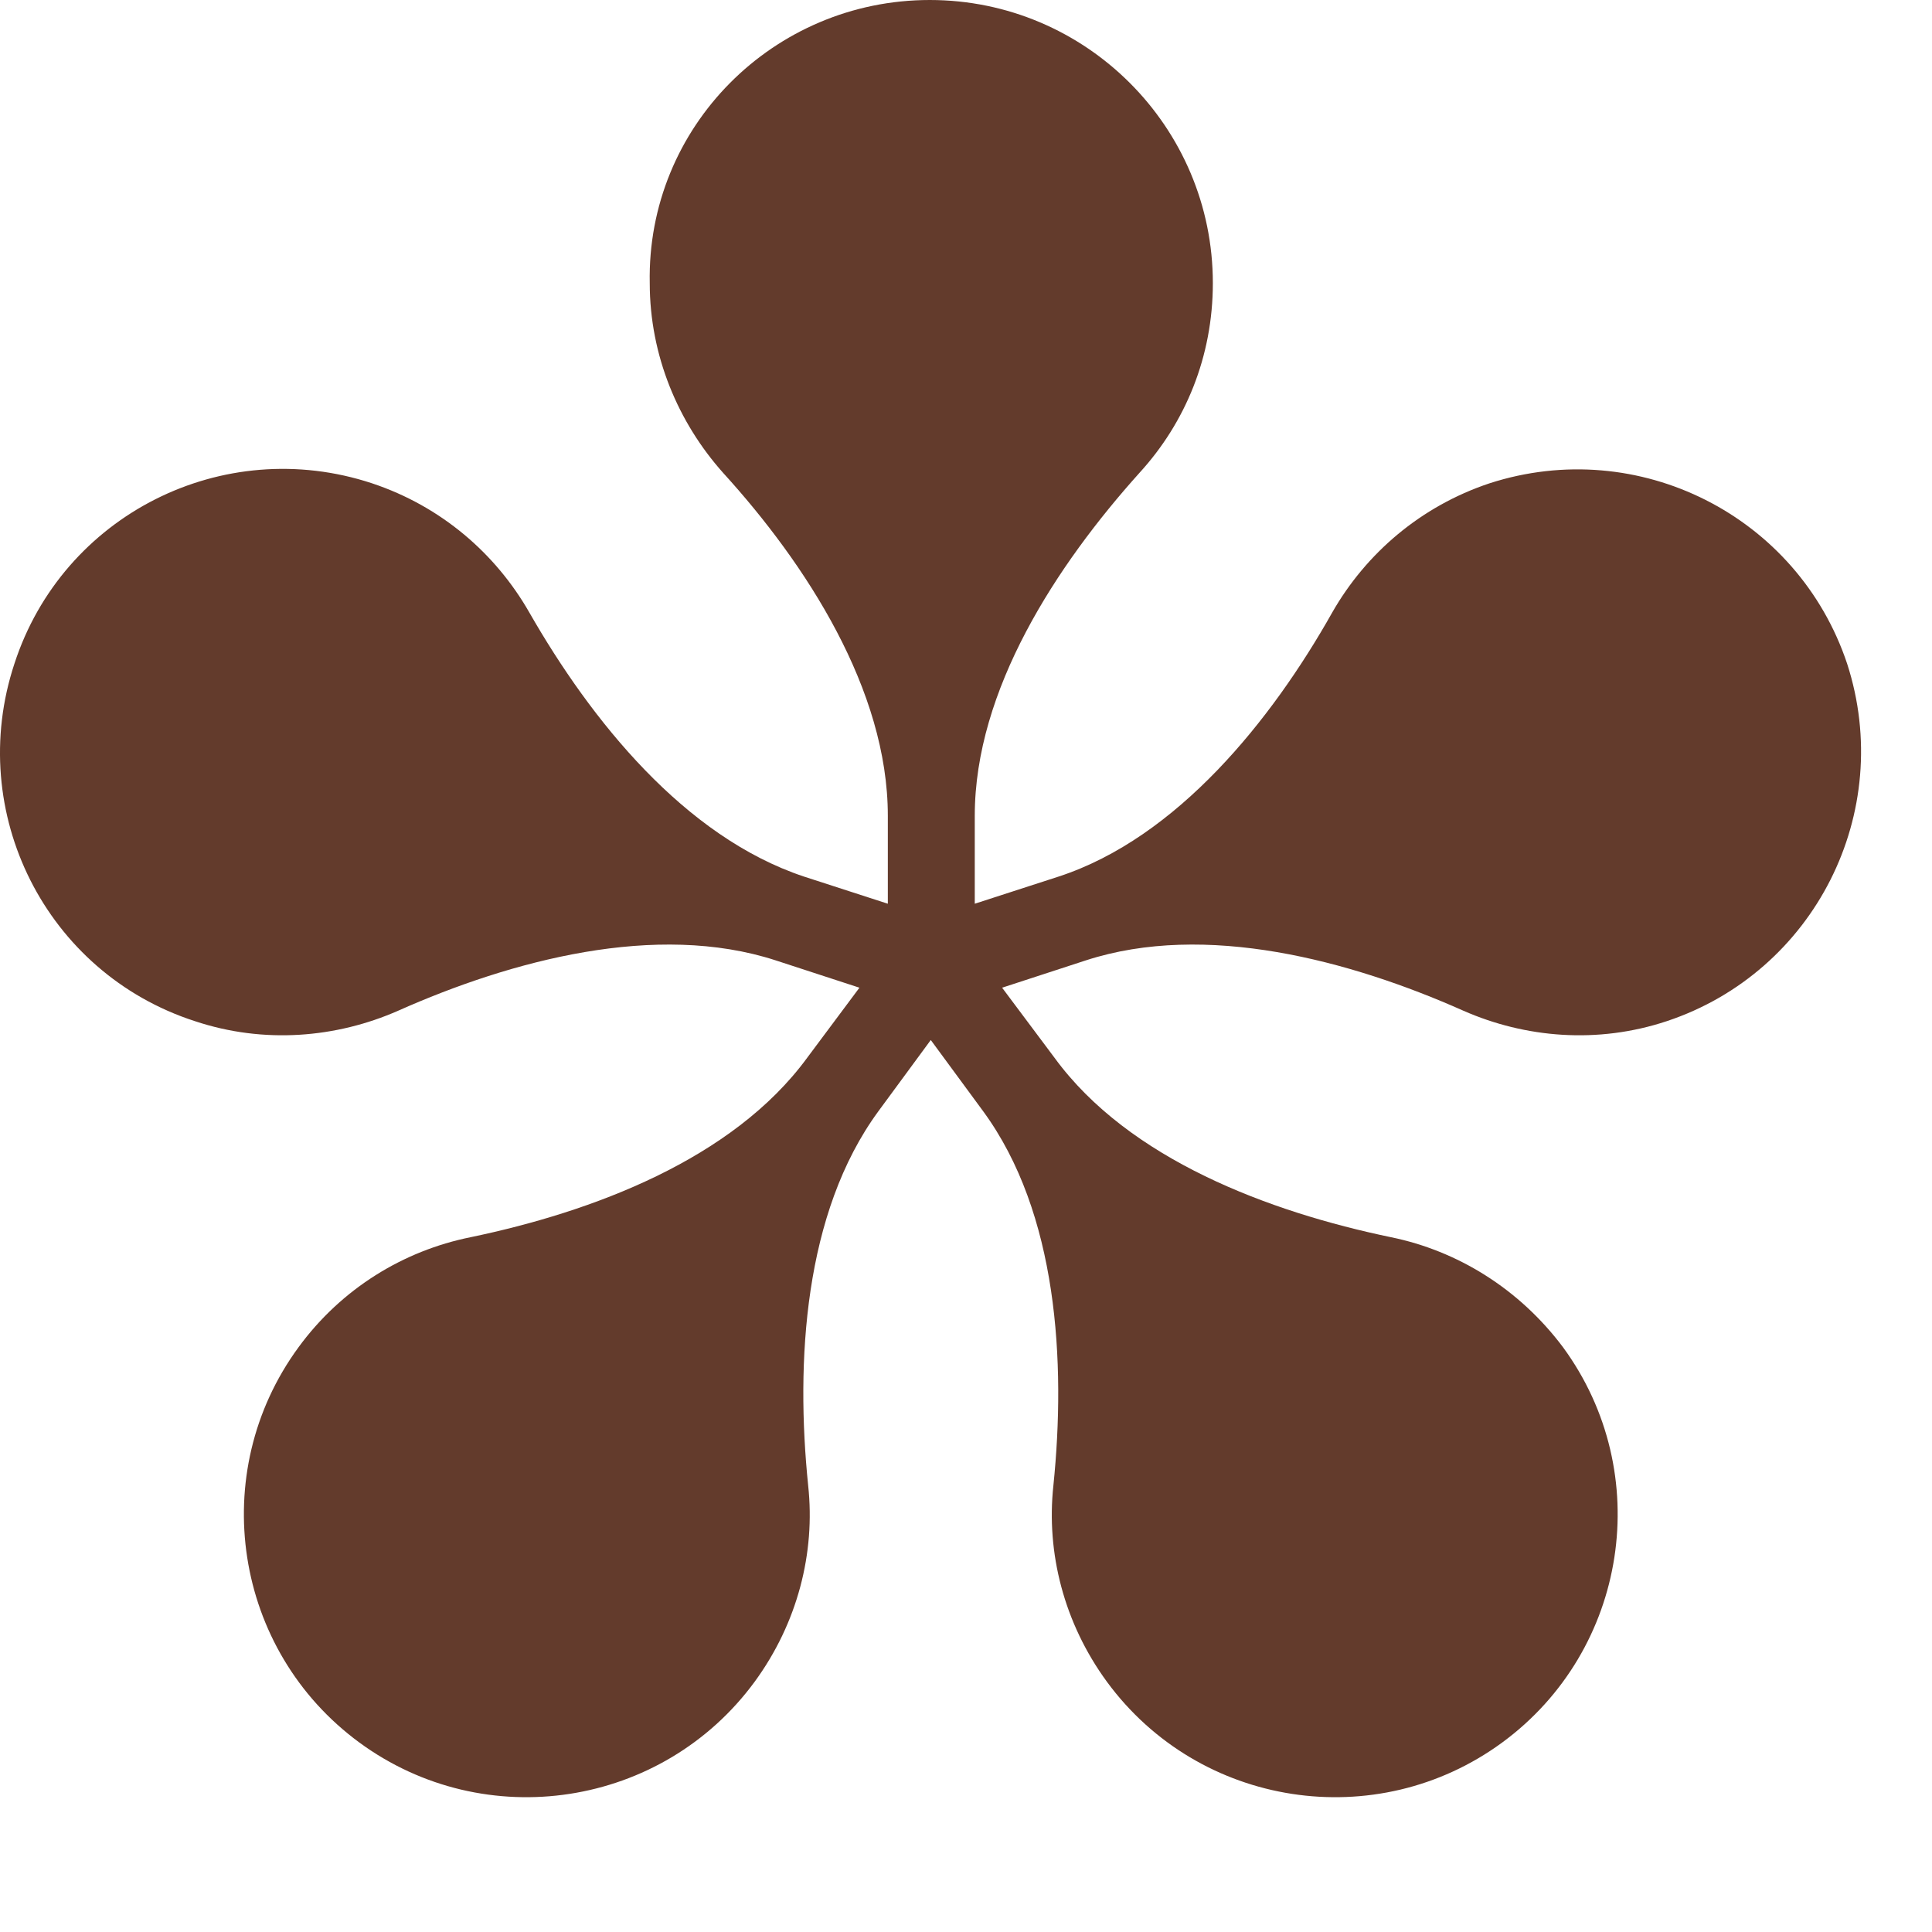
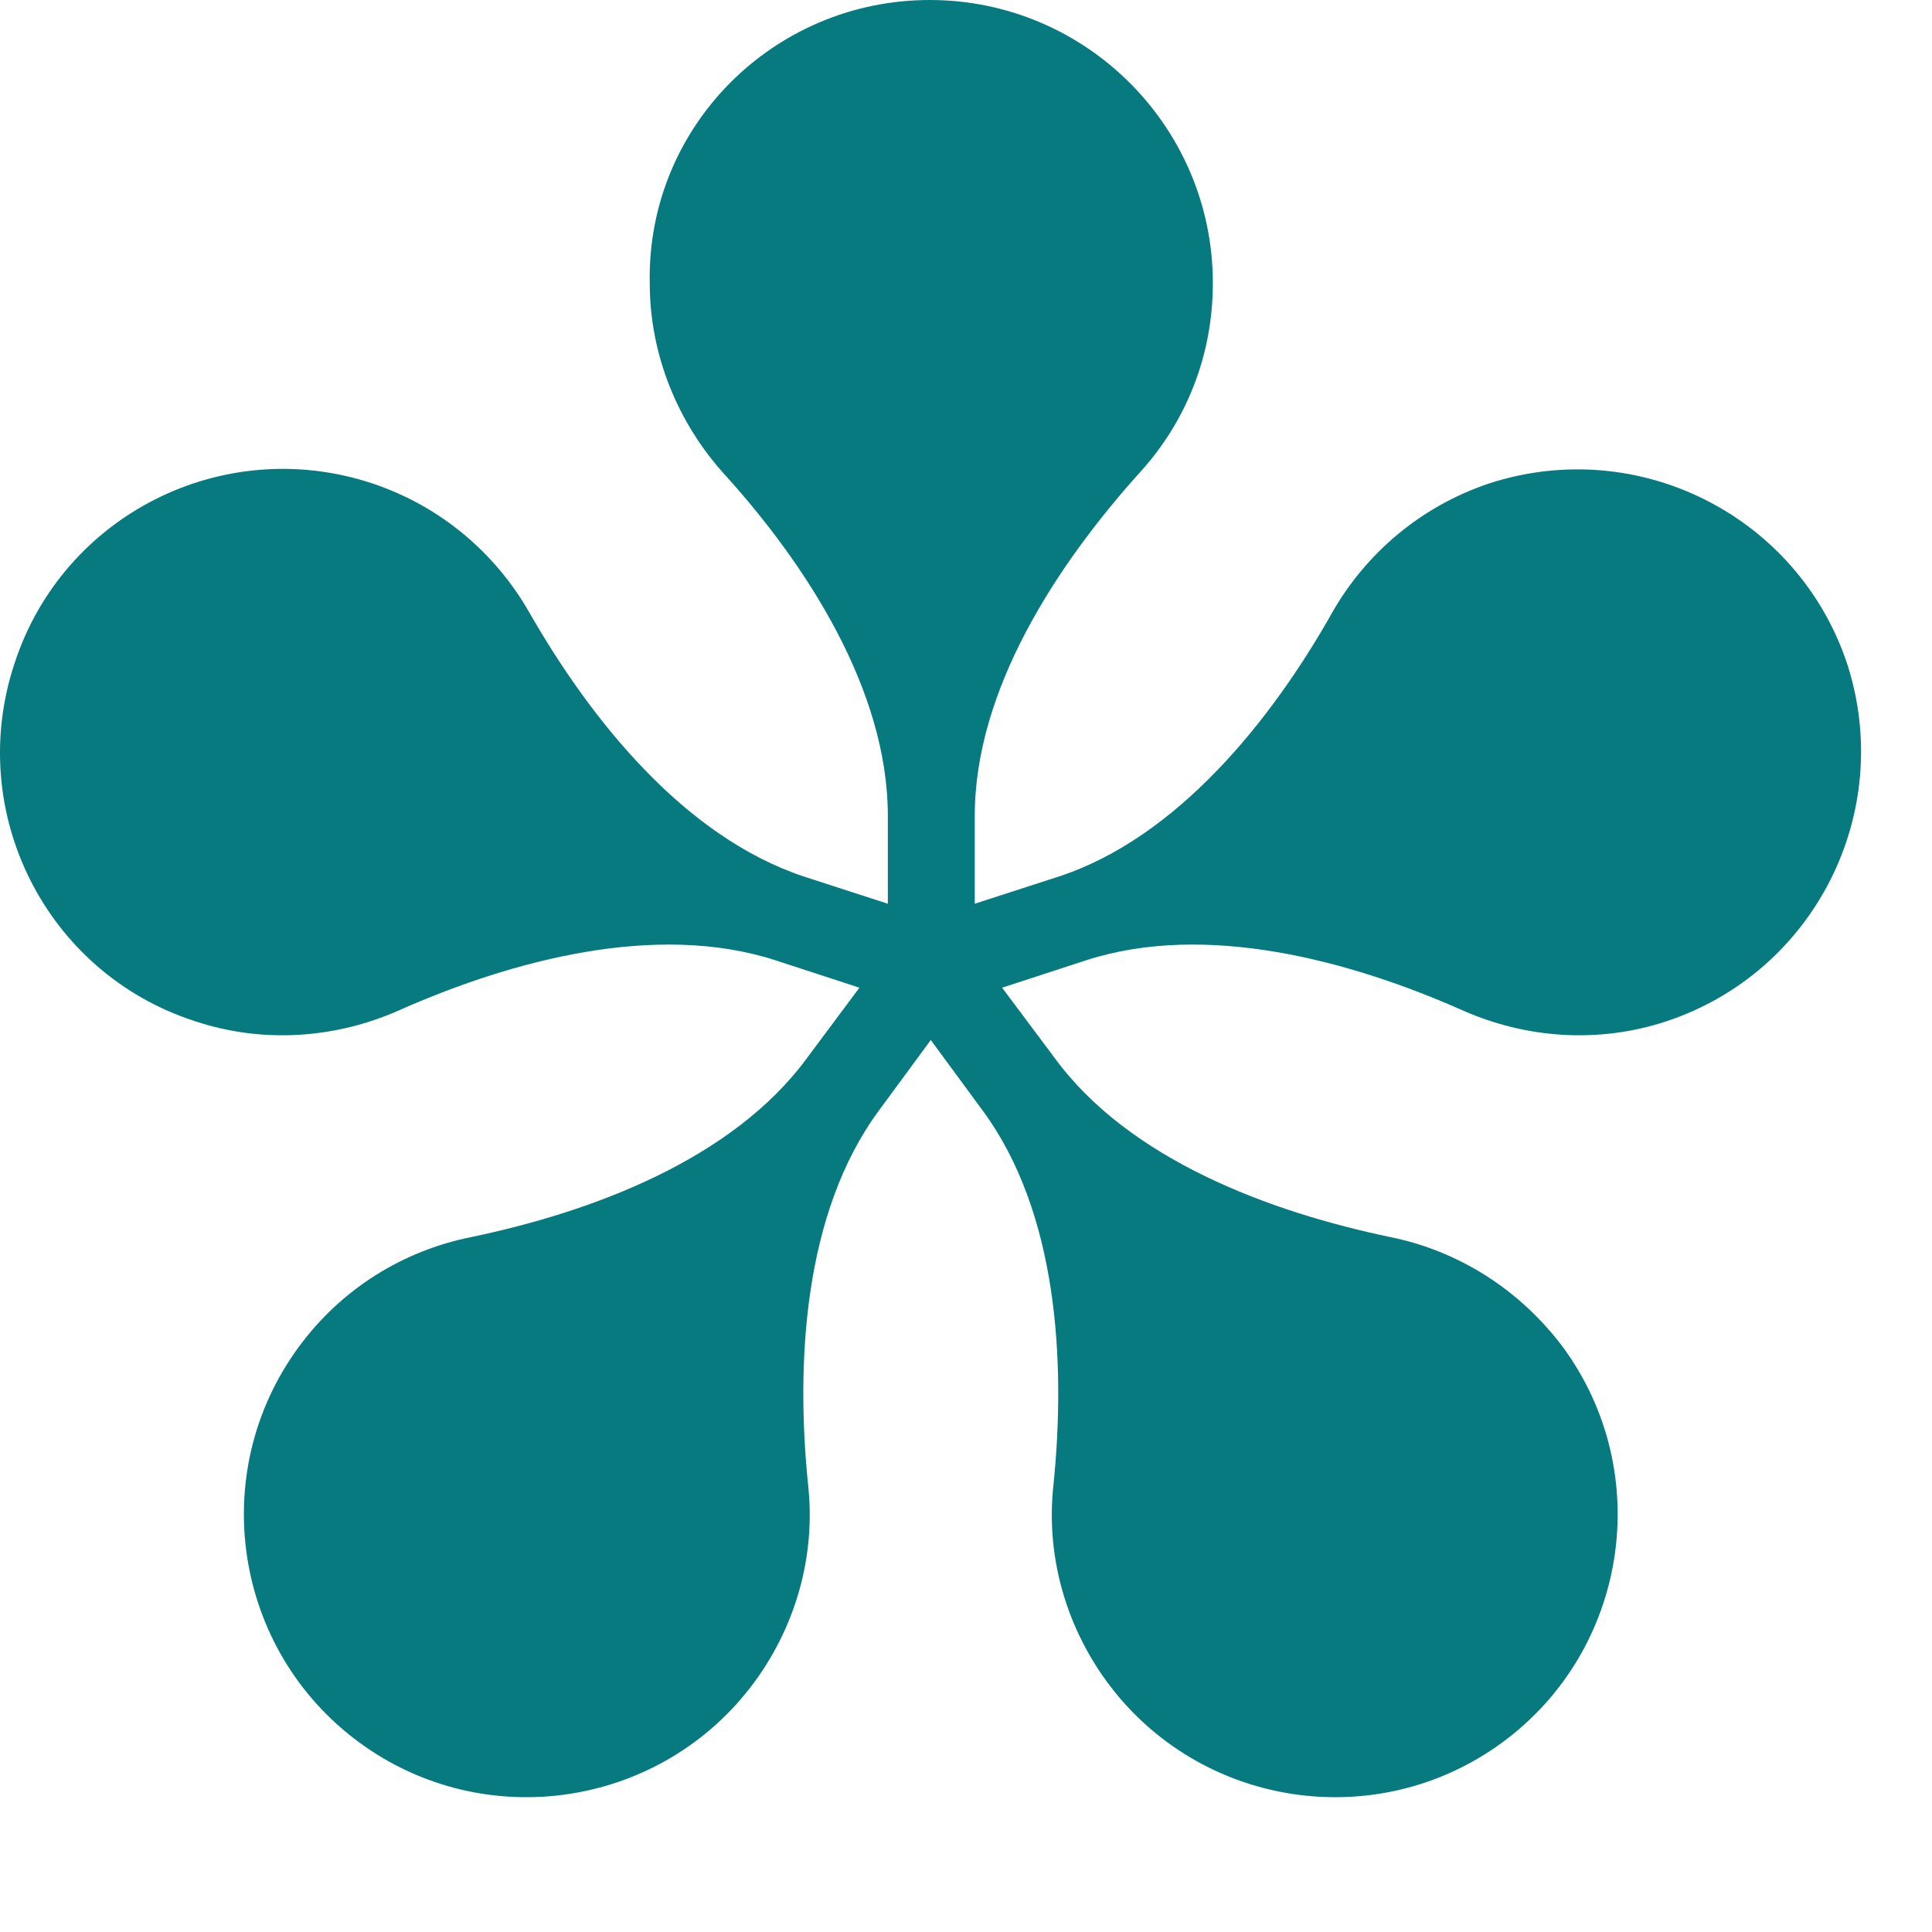
<svg xmlns="http://www.w3.org/2000/svg" width="13" height="13" viewBox="0 0 13 13" fill="none">
-   <path fill-rule="evenodd" clip-rule="evenodd" d="M6.256 0C7.307 0 8.161 0.854 8.161 1.905C8.161 2.399 7.977 2.843 7.667 3.182C7.11 3.802 6.559 4.642 6.559 5.489V6.081L7.124 5.898C7.921 5.637 8.556 4.847 8.965 4.12C9.191 3.725 9.558 3.407 10.023 3.252C11.025 2.928 12.097 3.471 12.429 4.466C12.753 5.467 12.21 6.54 11.216 6.871C10.75 7.026 10.263 6.984 9.847 6.801C9.085 6.462 8.111 6.201 7.307 6.462L6.743 6.646L7.096 7.118C7.596 7.802 8.542 8.155 9.36 8.325C9.805 8.416 10.221 8.67 10.517 9.065C11.138 9.912 10.954 11.104 10.108 11.725C9.261 12.346 8.069 12.162 7.448 11.316C7.159 10.921 7.039 10.448 7.088 9.996C7.173 9.164 7.117 8.162 6.616 7.478L6.263 6.998L5.91 7.478C5.409 8.162 5.353 9.164 5.438 9.996C5.487 10.448 5.367 10.921 5.078 11.316C4.457 12.162 3.265 12.346 2.418 11.725C1.572 11.104 1.388 9.912 2.009 9.065C2.298 8.67 2.715 8.416 3.166 8.325C3.984 8.155 4.93 7.802 5.431 7.118L5.783 6.646L5.219 6.462C4.415 6.201 3.441 6.462 2.679 6.801C2.263 6.984 1.776 7.026 1.311 6.871C0.309 6.547 -0.234 5.467 0.097 4.466C0.422 3.464 1.501 2.921 2.503 3.252C2.969 3.407 3.335 3.725 3.561 4.12C3.977 4.847 4.605 5.63 5.409 5.898L5.974 6.081V5.489C5.974 4.642 5.424 3.795 4.866 3.182C4.563 2.843 4.372 2.392 4.372 1.905C4.351 0.854 5.205 0 6.256 0Z" fill="#633B2C" />
+   <path fill-rule="evenodd" clip-rule="evenodd" d="M6.256 0C7.307 0 8.161 0.854 8.161 1.905C8.161 2.399 7.977 2.843 7.667 3.182C7.11 3.802 6.559 4.642 6.559 5.489V6.081L7.124 5.898C7.921 5.637 8.556 4.847 8.965 4.12C9.191 3.725 9.558 3.407 10.023 3.252C11.025 2.928 12.097 3.471 12.429 4.466C12.753 5.467 12.21 6.54 11.216 6.871C10.75 7.026 10.263 6.984 9.847 6.801C9.085 6.462 8.111 6.201 7.307 6.462L6.743 6.646L7.096 7.118C7.596 7.802 8.542 8.155 9.36 8.325C9.805 8.416 10.221 8.67 10.517 9.065C11.138 9.912 10.954 11.104 10.108 11.725C9.261 12.346 8.069 12.162 7.448 11.316C7.159 10.921 7.039 10.448 7.088 9.996C7.173 9.164 7.117 8.162 6.616 7.478L6.263 6.998L5.91 7.478C5.409 8.162 5.353 9.164 5.438 9.996C5.487 10.448 5.367 10.921 5.078 11.316C4.457 12.162 3.265 12.346 2.418 11.725C1.572 11.104 1.388 9.912 2.009 9.065C2.298 8.67 2.715 8.416 3.166 8.325C3.984 8.155 4.93 7.802 5.431 7.118L5.783 6.646L5.219 6.462C4.415 6.201 3.441 6.462 2.679 6.801C2.263 6.984 1.776 7.026 1.311 6.871C0.309 6.547 -0.234 5.467 0.097 4.466C0.422 3.464 1.501 2.921 2.503 3.252C2.969 3.407 3.335 3.725 3.561 4.12C3.977 4.847 4.605 5.63 5.409 5.898L5.974 6.081V5.489C5.974 4.642 5.424 3.795 4.866 3.182C4.563 2.843 4.372 2.392 4.372 1.905C4.351 0.854 5.205 0 6.256 0Z" fill="#077A80" />
</svg>
